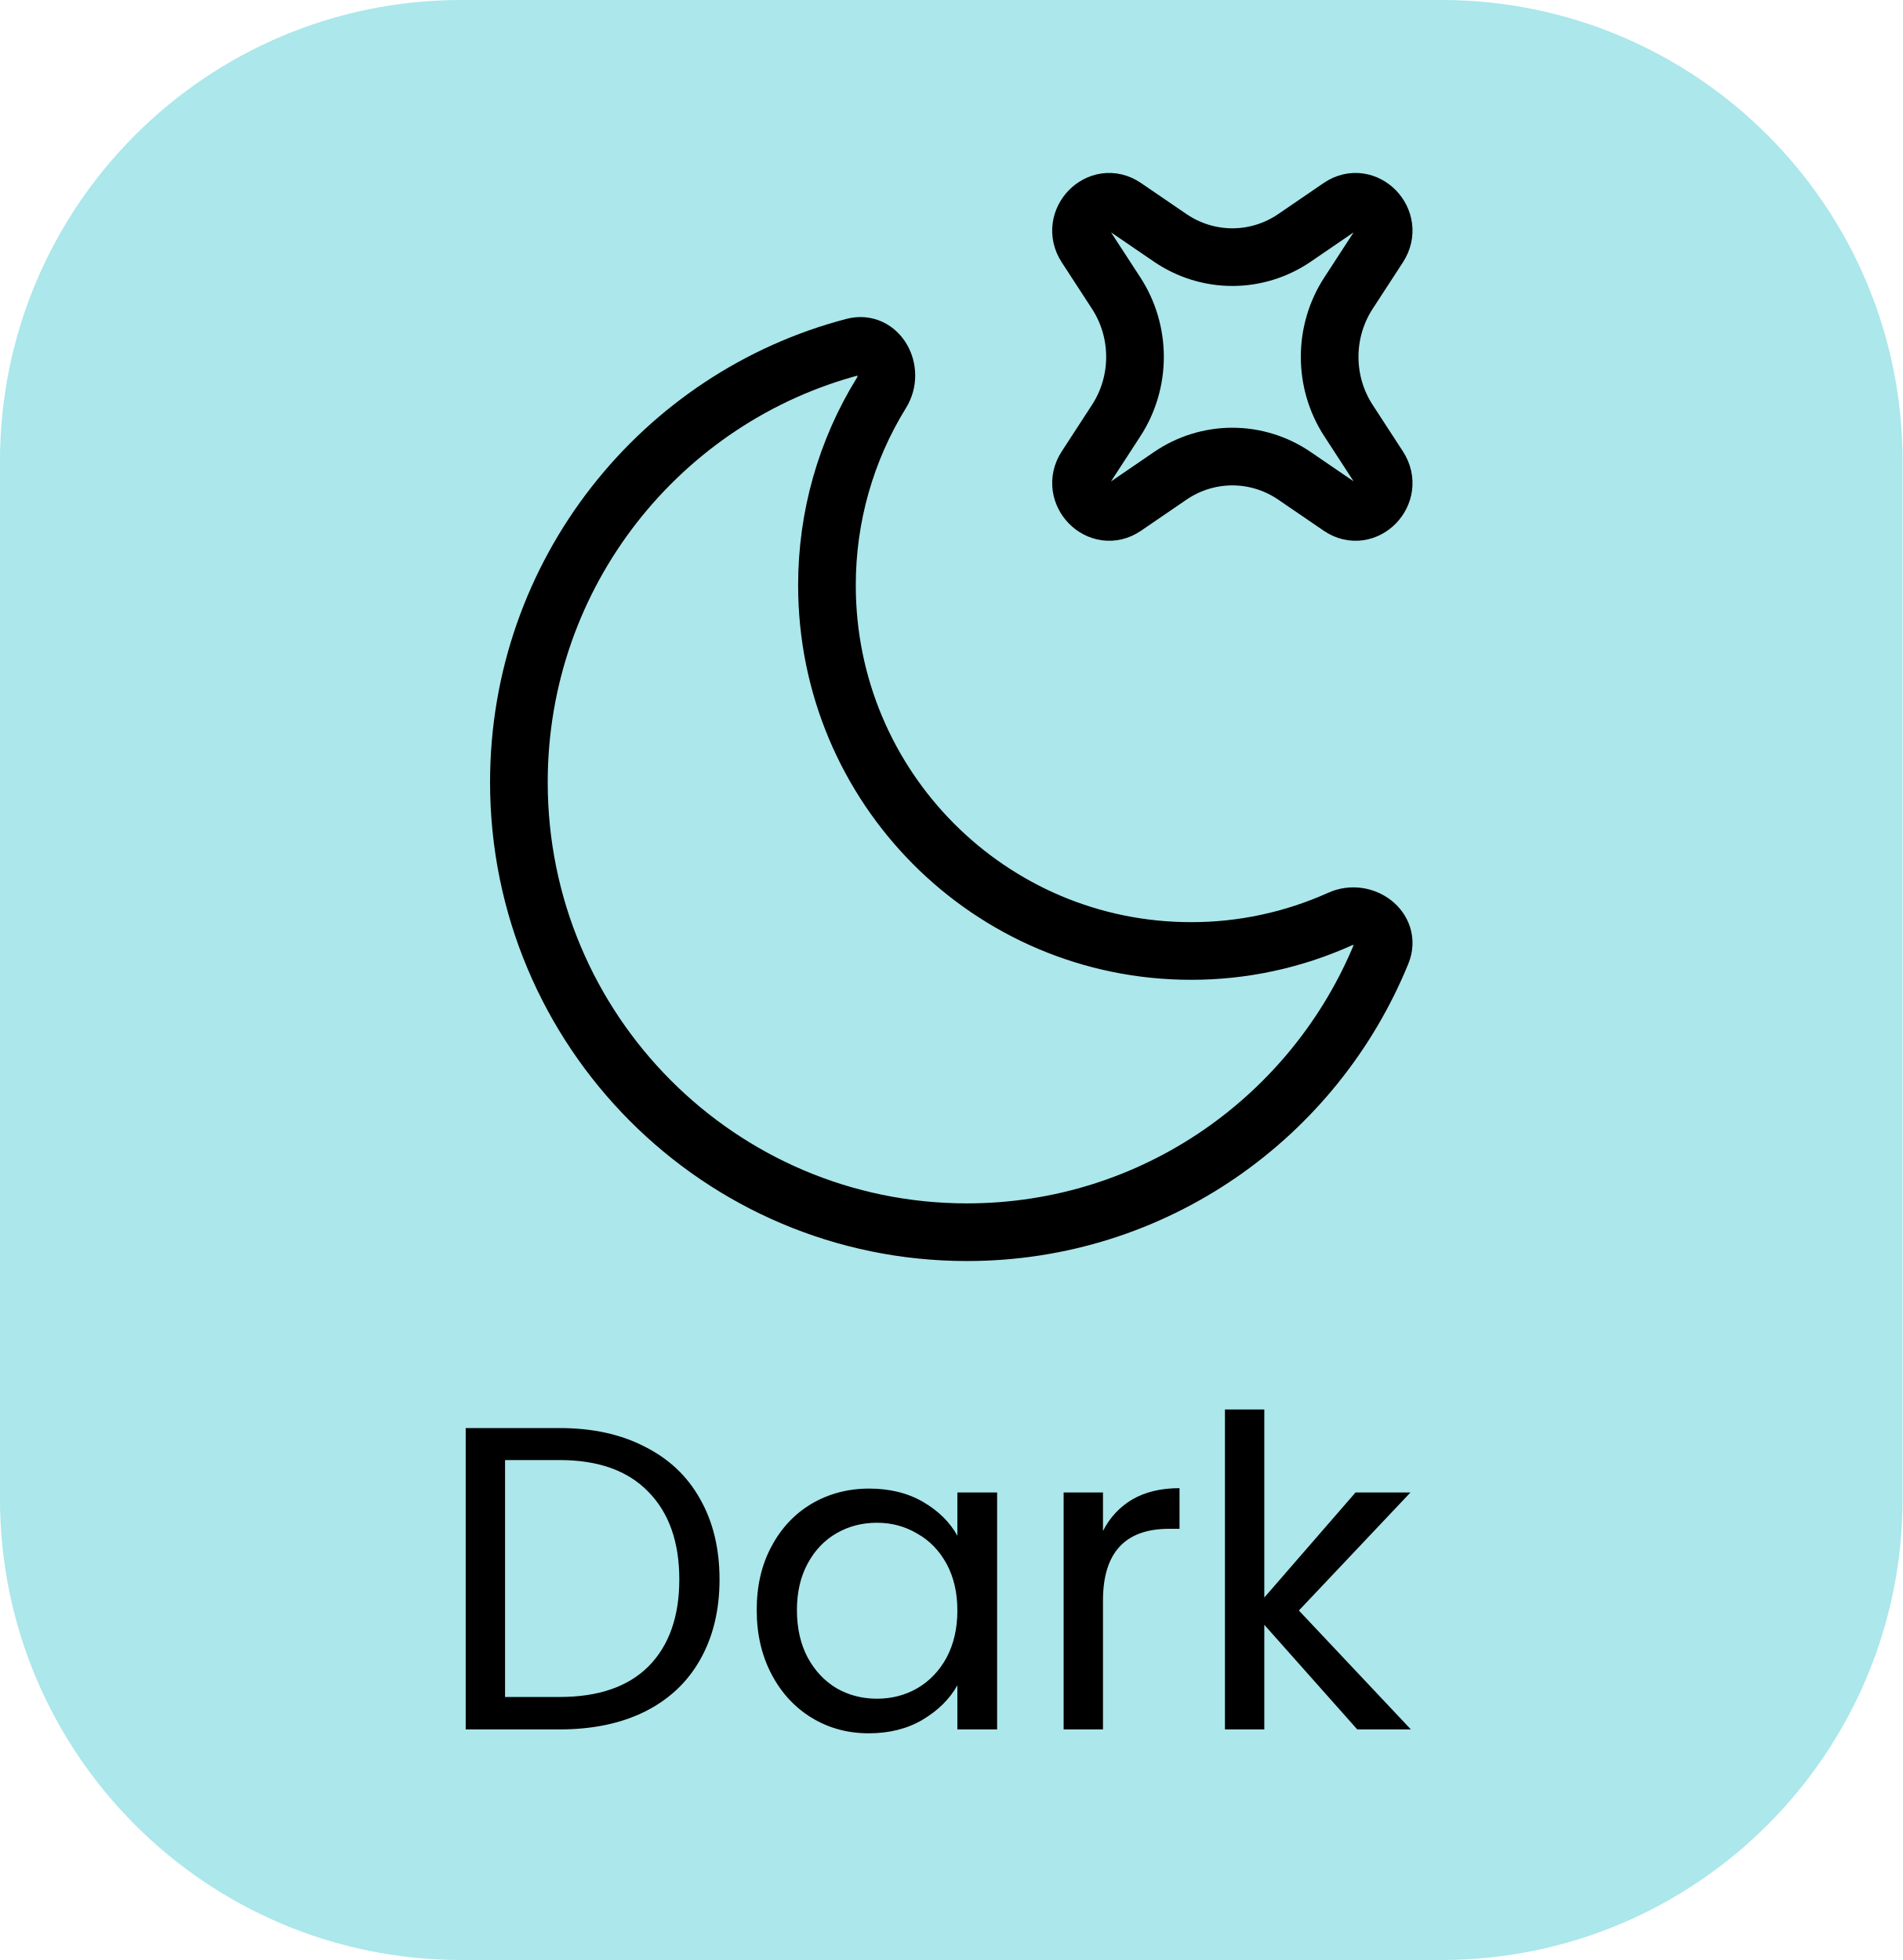
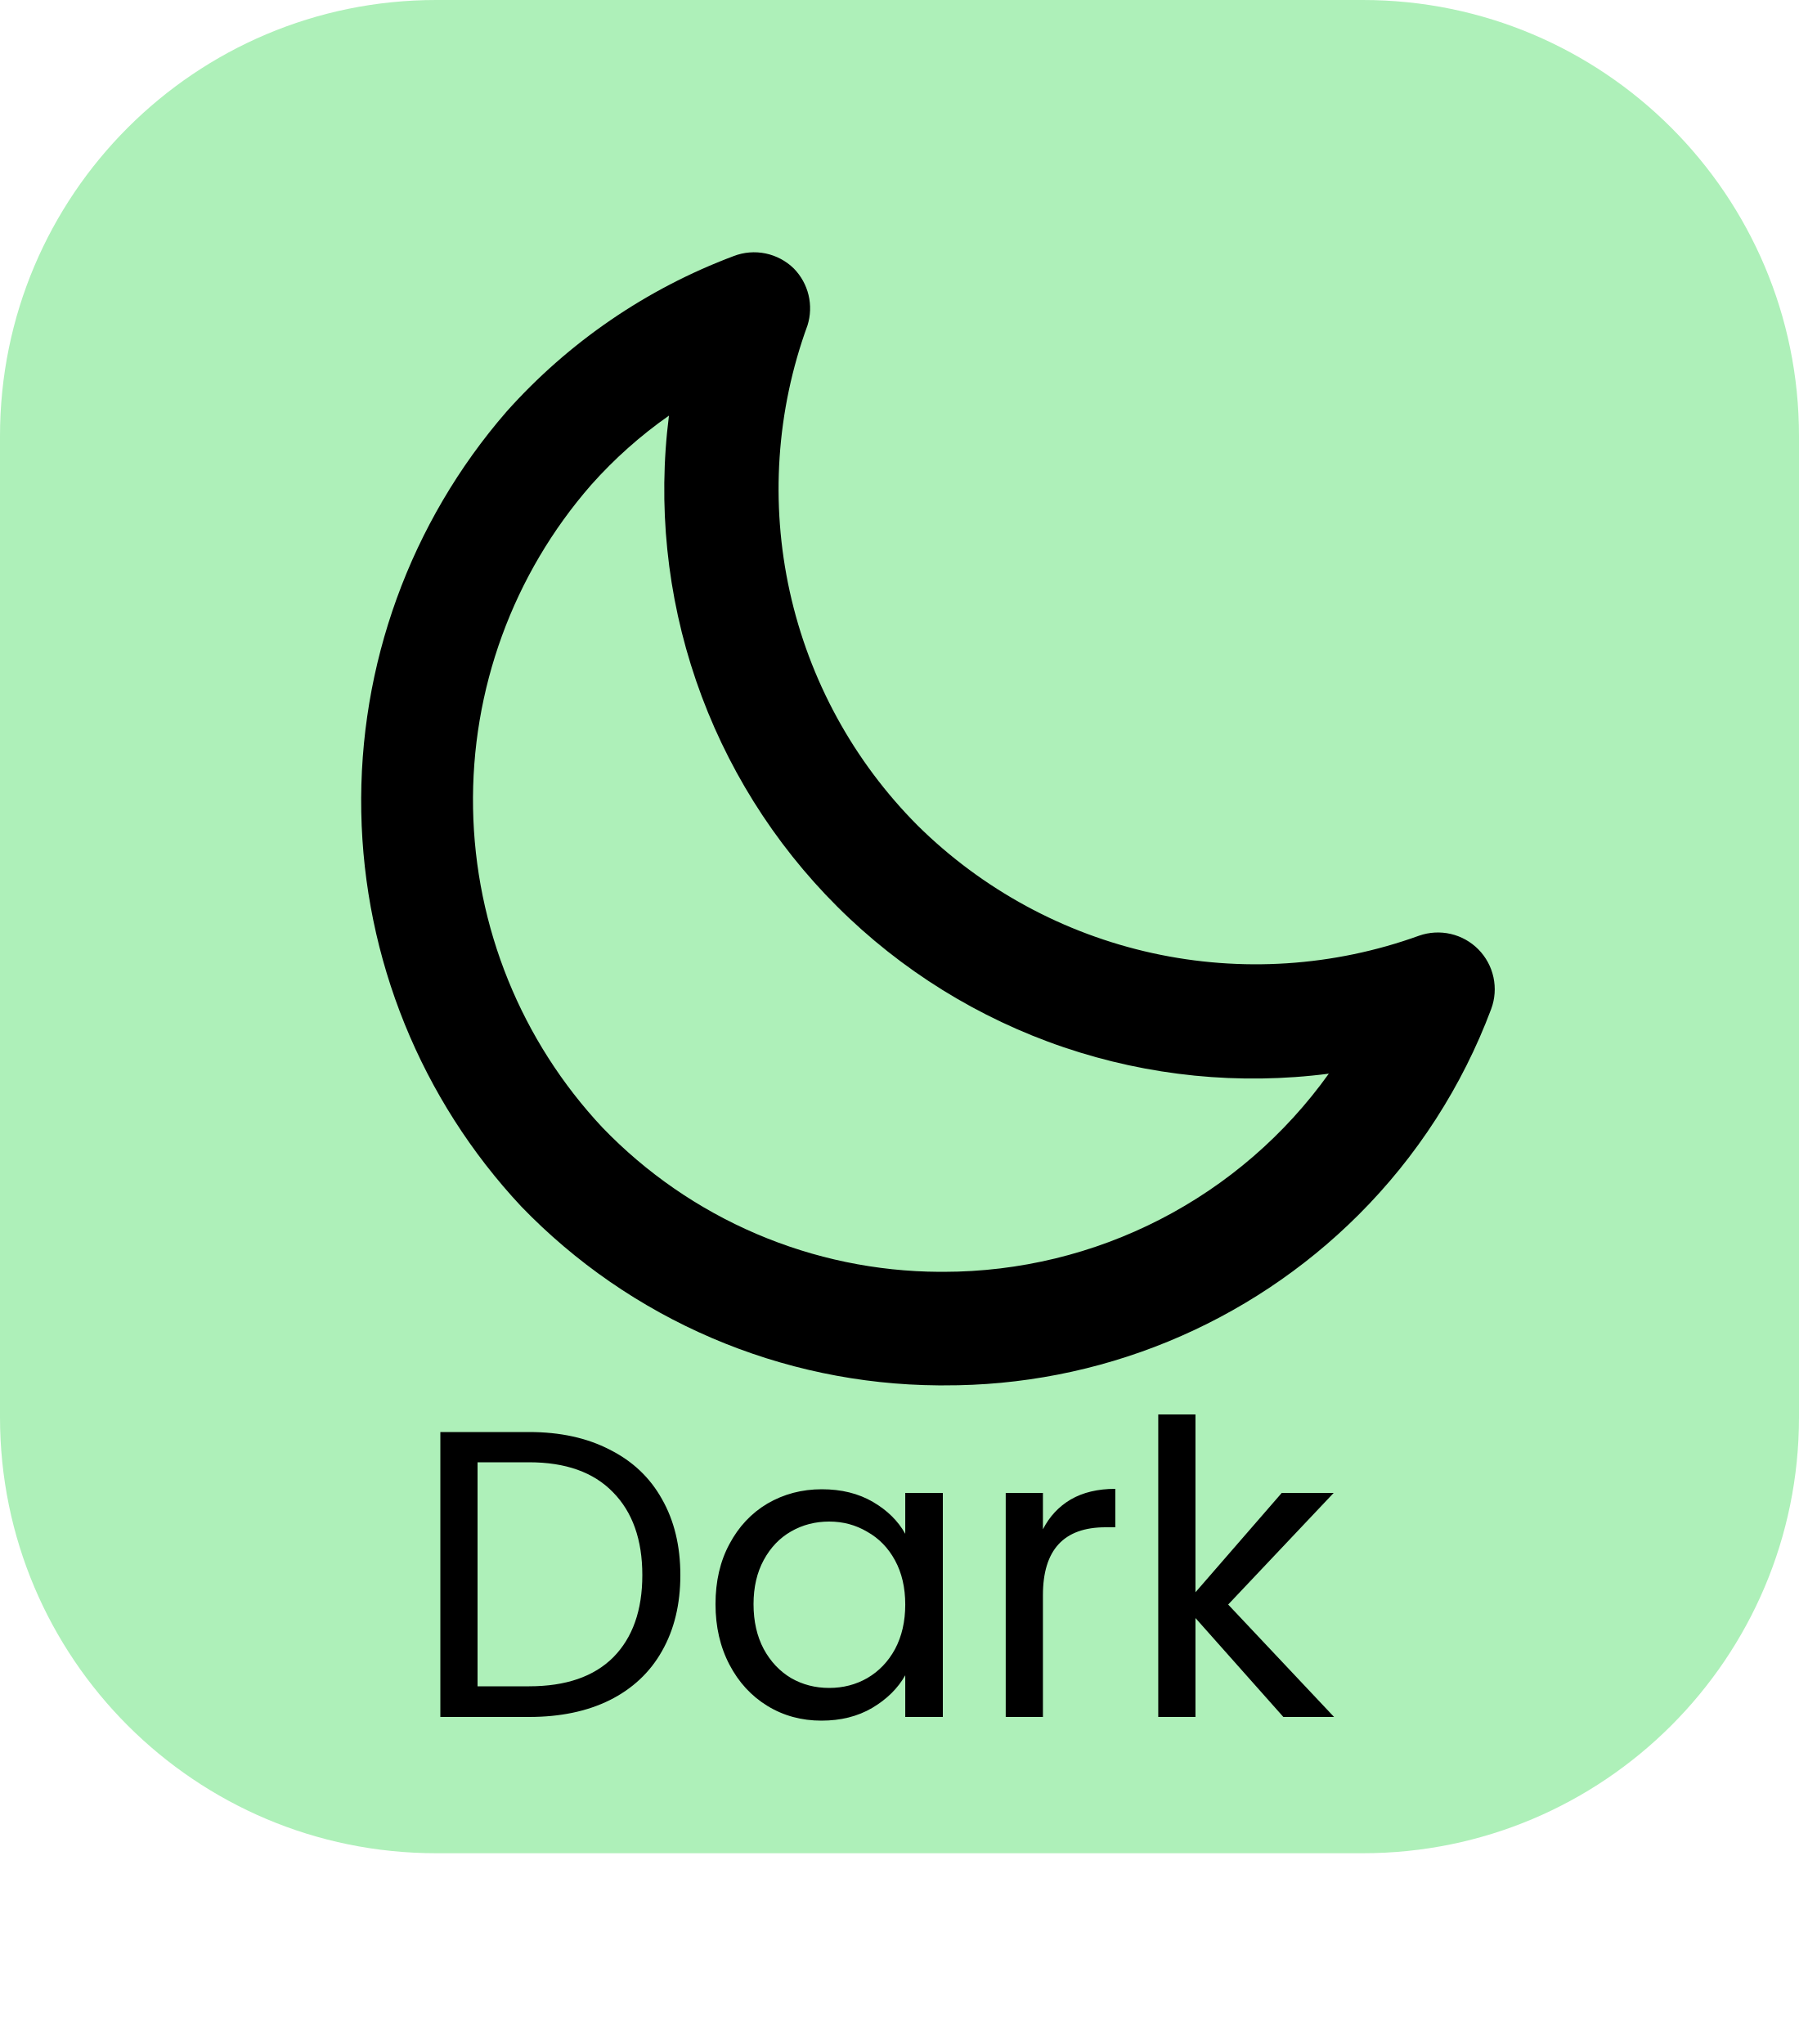
- <svg xmlns="http://www.w3.org/2000/svg" width="66" height="68" viewBox="0 0 66 68" fill="none">
-   <g id="btn_dark">
-     <rect id="Rectangle 1" width="66" height="68" rx="16" fill="#ABE7EB" />
-     <path id="Dark" d="M19.41 49.545C20.55 49.545 21.535 49.76 22.365 50.19C23.205 50.61 23.845 51.215 24.285 52.005C24.735 52.795 24.96 53.725 24.96 54.795C24.96 55.865 24.735 56.795 24.285 57.585C23.845 58.365 23.205 58.965 22.365 59.385C21.535 59.795 20.55 60 19.41 60H16.155V49.545H19.41ZM19.41 58.875C20.76 58.875 21.79 58.52 22.5 57.81C23.21 57.09 23.565 56.085 23.565 54.795C23.565 53.495 23.205 52.48 22.485 51.75C21.775 51.02 20.75 50.655 19.41 50.655H17.52V58.875H19.41ZM26.25 55.86C26.25 55.02 26.421 54.285 26.761 53.655C27.101 53.015 27.566 52.52 28.155 52.17C28.756 51.82 29.421 51.645 30.151 51.645C30.87 51.645 31.495 51.8 32.026 52.11C32.556 52.42 32.95 52.81 33.211 53.28V51.78H34.59V60H33.211V58.47C32.941 58.95 32.535 59.35 31.995 59.67C31.465 59.98 30.846 60.135 30.136 60.135C29.405 60.135 28.745 59.955 28.155 59.595C27.566 59.235 27.101 58.73 26.761 58.08C26.421 57.43 26.25 56.69 26.25 55.86ZM33.211 55.875C33.211 55.255 33.086 54.715 32.836 54.255C32.586 53.795 32.245 53.445 31.816 53.205C31.395 52.955 30.93 52.83 30.421 52.83C29.91 52.83 29.445 52.95 29.026 53.19C28.605 53.43 28.27 53.78 28.02 54.24C27.77 54.7 27.645 55.24 27.645 55.86C27.645 56.49 27.77 57.04 28.02 57.51C28.27 57.97 28.605 58.325 29.026 58.575C29.445 58.815 29.91 58.935 30.421 58.935C30.93 58.935 31.395 58.815 31.816 58.575C32.245 58.325 32.586 57.97 32.836 57.51C33.086 57.04 33.211 56.495 33.211 55.875ZM38.262 53.115C38.502 52.645 38.842 52.28 39.282 52.02C39.732 51.76 40.277 51.63 40.917 51.63V53.04H40.557C39.027 53.04 38.262 53.87 38.262 55.53V60H36.897V51.78H38.262V53.115ZM47.083 60L43.858 56.37V60H42.493V48.9H43.858V55.425L47.023 51.78H48.928L45.058 55.875L48.943 60H47.083Z" fill="black" />
-     <path id="Vector" d="M47.93 33.055C48.27 32.225 47.298 31.517 46.483 31.887C44.854 32.62 43.094 32.996 41.315 32.993C34.34 32.993 28.687 27.315 28.687 20.309C28.684 17.944 29.34 15.627 30.577 13.63C31.05 12.864 30.482 11.805 29.615 12.031C22.933 13.778 18 19.88 18 27.139C18 35.761 24.958 42.75 33.543 42.75C40.043 42.75 45.61 38.744 47.93 33.055Z" stroke="black" stroke-width="2" />
-     <path id="Vector_2" d="M39.018 7.176C38.135 6.571 37.082 7.651 37.67 8.556L38.72 10.17C39.146 10.825 39.373 11.594 39.373 12.381C39.373 13.168 39.146 13.937 38.72 14.591L37.67 16.206C37.082 17.111 38.137 18.191 39.02 17.586L40.593 16.51C41.232 16.073 41.982 15.84 42.75 15.84C43.518 15.84 44.268 16.073 44.907 16.51L46.482 17.586C47.365 18.191 48.418 17.111 47.828 16.206L46.778 14.591C46.352 13.937 46.125 13.168 46.125 12.381C46.125 11.594 46.352 10.825 46.778 10.17L47.828 8.556C48.418 7.651 47.365 6.571 46.48 7.176L44.907 8.252C44.268 8.688 43.518 8.921 42.75 8.921C41.982 8.921 41.232 8.688 40.593 8.252L39.018 7.176V7.176Z" stroke="black" stroke-width="2" />
-   </g>
+ <svg xmlns="http://www.w3.org/2000/svg" width="66" height="75" viewBox="0 0 66 75" fill="none">
+   <path d="M50 0H16C7.163 0 0 7.163 0 16V52C0 60.837 7.163 68 16 68H50C58.837 68 66 60.837 66 52V16C66 7.163 58.837 0 50 0Z" fill="#AEF0B9" />
+   <path d="M19.41 52.545C20.55 52.545 21.535 52.76 22.365 53.19C23.205 53.61 23.845 54.215 24.285 55.005C24.735 55.795 24.96 56.725 24.96 57.795C24.96 58.865 24.735 59.795 24.285 60.585C23.845 61.365 23.205 61.965 22.365 62.385C21.535 62.795 20.55 63 19.41 63H16.155V52.545H19.41ZM19.41 61.875C20.76 61.875 21.79 61.52 22.5 60.81C23.21 60.09 23.565 59.085 23.565 57.795C23.565 56.495 23.205 55.48 22.485 54.75C21.775 54.02 20.75 53.655 19.41 53.655H17.52V61.875H19.41ZM26.25 58.86C26.25 58.02 26.421 57.285 26.761 56.655C27.101 56.015 27.566 55.52 28.155 55.17C28.756 54.82 29.421 54.645 30.151 54.645C30.87 54.645 31.495 54.8 32.026 55.11C32.556 55.42 32.95 55.81 33.211 56.28V54.78H34.59V63H33.211V61.47C32.941 61.95 32.535 62.35 31.995 62.67C31.465 62.98 30.846 63.135 30.136 63.135C29.405 63.135 28.745 62.955 28.155 62.595C27.566 62.235 27.101 61.73 26.761 61.08C26.421 60.43 26.25 59.69 26.25 58.86ZM33.211 58.875C33.211 58.255 33.086 57.715 32.836 57.255C32.586 56.795 32.245 56.445 31.816 56.205C31.395 55.955 30.93 55.83 30.421 55.83C29.91 55.83 29.445 55.95 29.026 56.19C28.605 56.43 28.27 56.78 28.02 57.24C27.77 57.7 27.645 58.24 27.645 58.86C27.645 59.49 27.77 60.04 28.02 60.51C28.27 60.97 28.605 61.325 29.026 61.575C29.445 61.815 29.91 61.935 30.421 61.935C30.93 61.935 31.395 61.815 31.816 61.575C32.245 61.325 32.586 60.97 32.836 60.51C33.086 60.04 33.211 59.495 33.211 58.875ZM38.262 56.115C38.502 55.645 38.842 55.28 39.282 55.02C39.732 54.76 40.277 54.63 40.917 54.63V56.04H40.557C39.027 56.04 38.262 56.87 38.262 58.53V63H36.897V54.78H38.262V56.115ZM47.083 63L43.858 59.37V63H42.493V51.9H43.858V58.425L47.023 54.78H48.928L45.058 58.875L48.943 63H47.083Z" fill="black" />
+   <path d="M34.625 50.833H34.417C31.559 50.812 28.735 50.22 26.11 49.093C23.484 47.966 21.109 46.327 19.125 44.271C15.445 40.336 13.354 35.178 13.254 29.791C13.154 24.405 15.053 19.173 18.583 15.104C20.858 12.555 23.718 10.596 26.917 9.396C27.29 9.252 27.697 9.219 28.088 9.3C28.48 9.382 28.84 9.574 29.125 9.854C29.389 10.124 29.575 10.46 29.663 10.827C29.751 11.194 29.738 11.578 29.625 11.938C28.483 15.064 28.257 18.452 28.973 21.703C29.689 24.954 31.317 27.933 33.667 30.292C36.038 32.634 39.025 34.257 42.28 34.972C45.536 35.687 48.928 35.466 52.062 34.333C52.436 34.202 52.839 34.18 53.224 34.269C53.609 34.358 53.961 34.555 54.239 34.837C54.516 35.119 54.708 35.474 54.791 35.861C54.874 36.247 54.846 36.65 54.708 37.021C53.644 39.862 51.981 42.441 49.833 44.583C47.835 46.576 45.463 48.153 42.853 49.226C40.243 50.299 37.447 50.845 34.625 50.833V50.833ZM24.542 15.25C23.495 15.984 22.537 16.837 21.688 17.792C18.822 21.075 17.278 25.306 17.355 29.663C17.432 34.021 19.124 38.195 22.104 41.375C23.705 43.038 25.623 44.363 27.745 45.272C29.867 46.181 32.15 46.655 34.458 46.667H34.625C37.388 46.665 40.111 46.005 42.567 44.74C45.024 43.476 47.143 41.644 48.75 39.396C45.476 39.82 42.148 39.488 39.022 38.426C35.896 37.363 33.055 35.599 30.717 33.267C28.38 30.935 26.607 28.099 25.537 24.976C24.466 21.852 24.126 18.525 24.542 15.25V15.25Z" fill="black" />
</svg>
